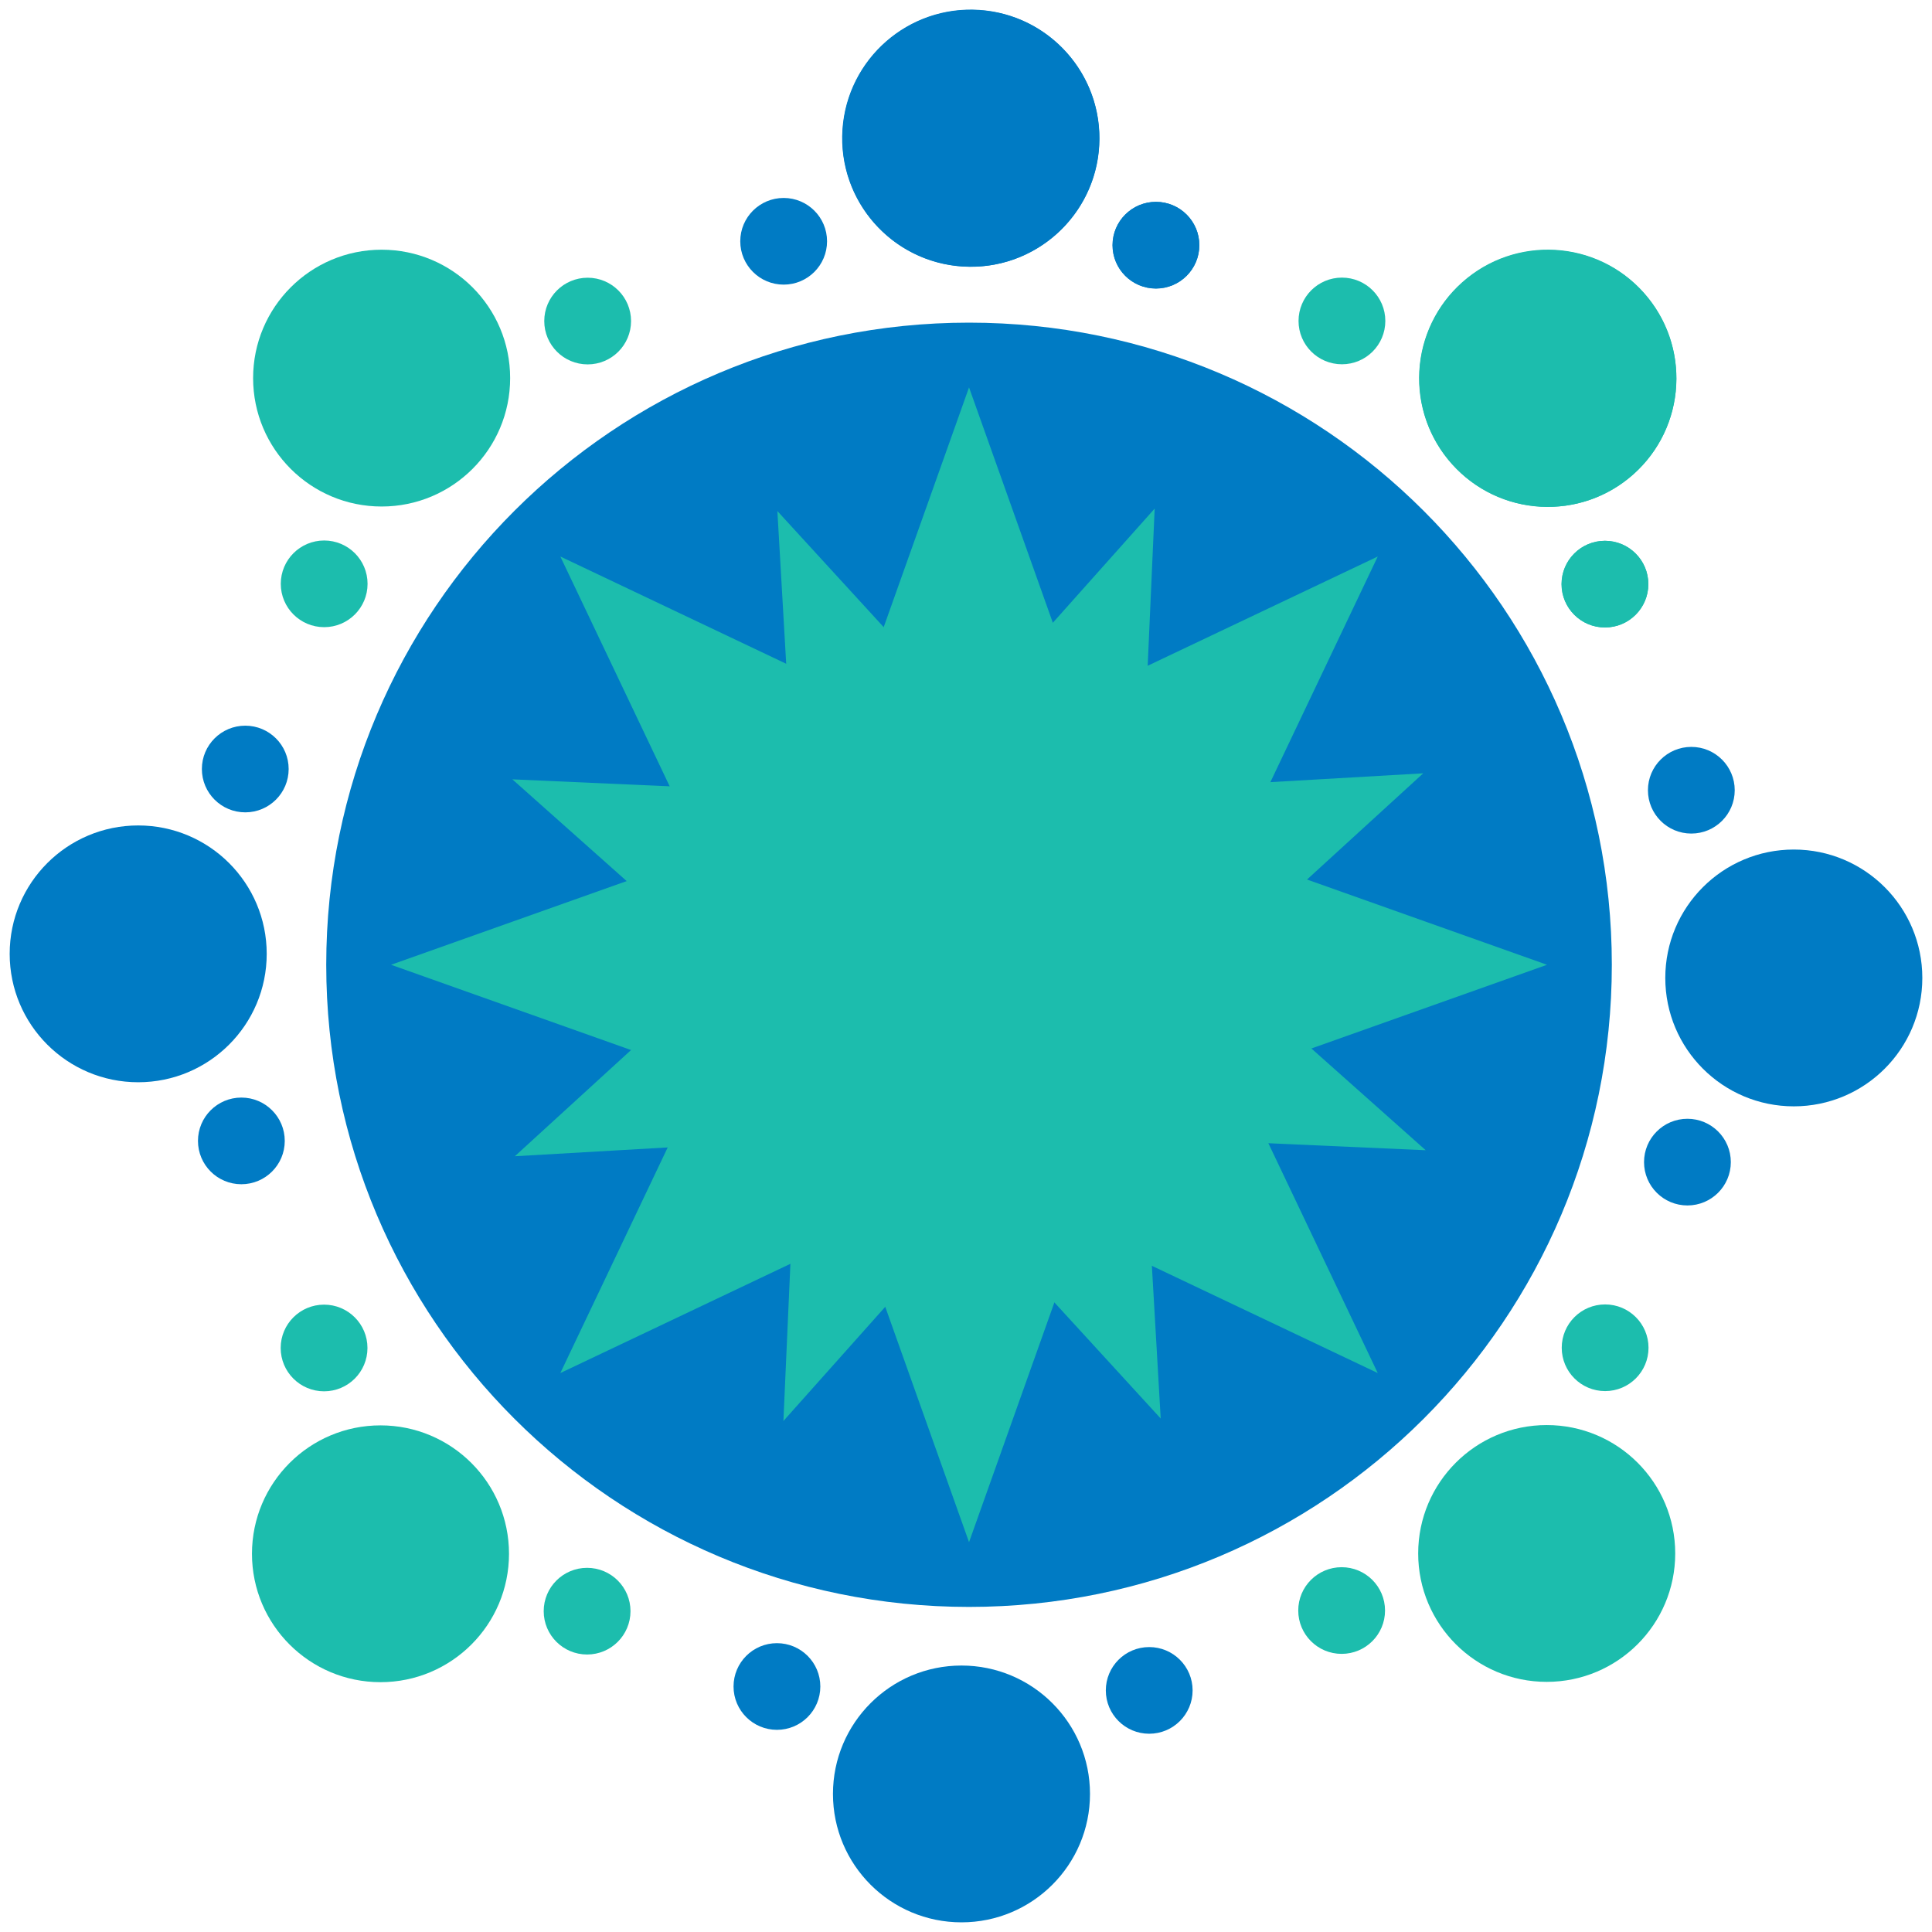
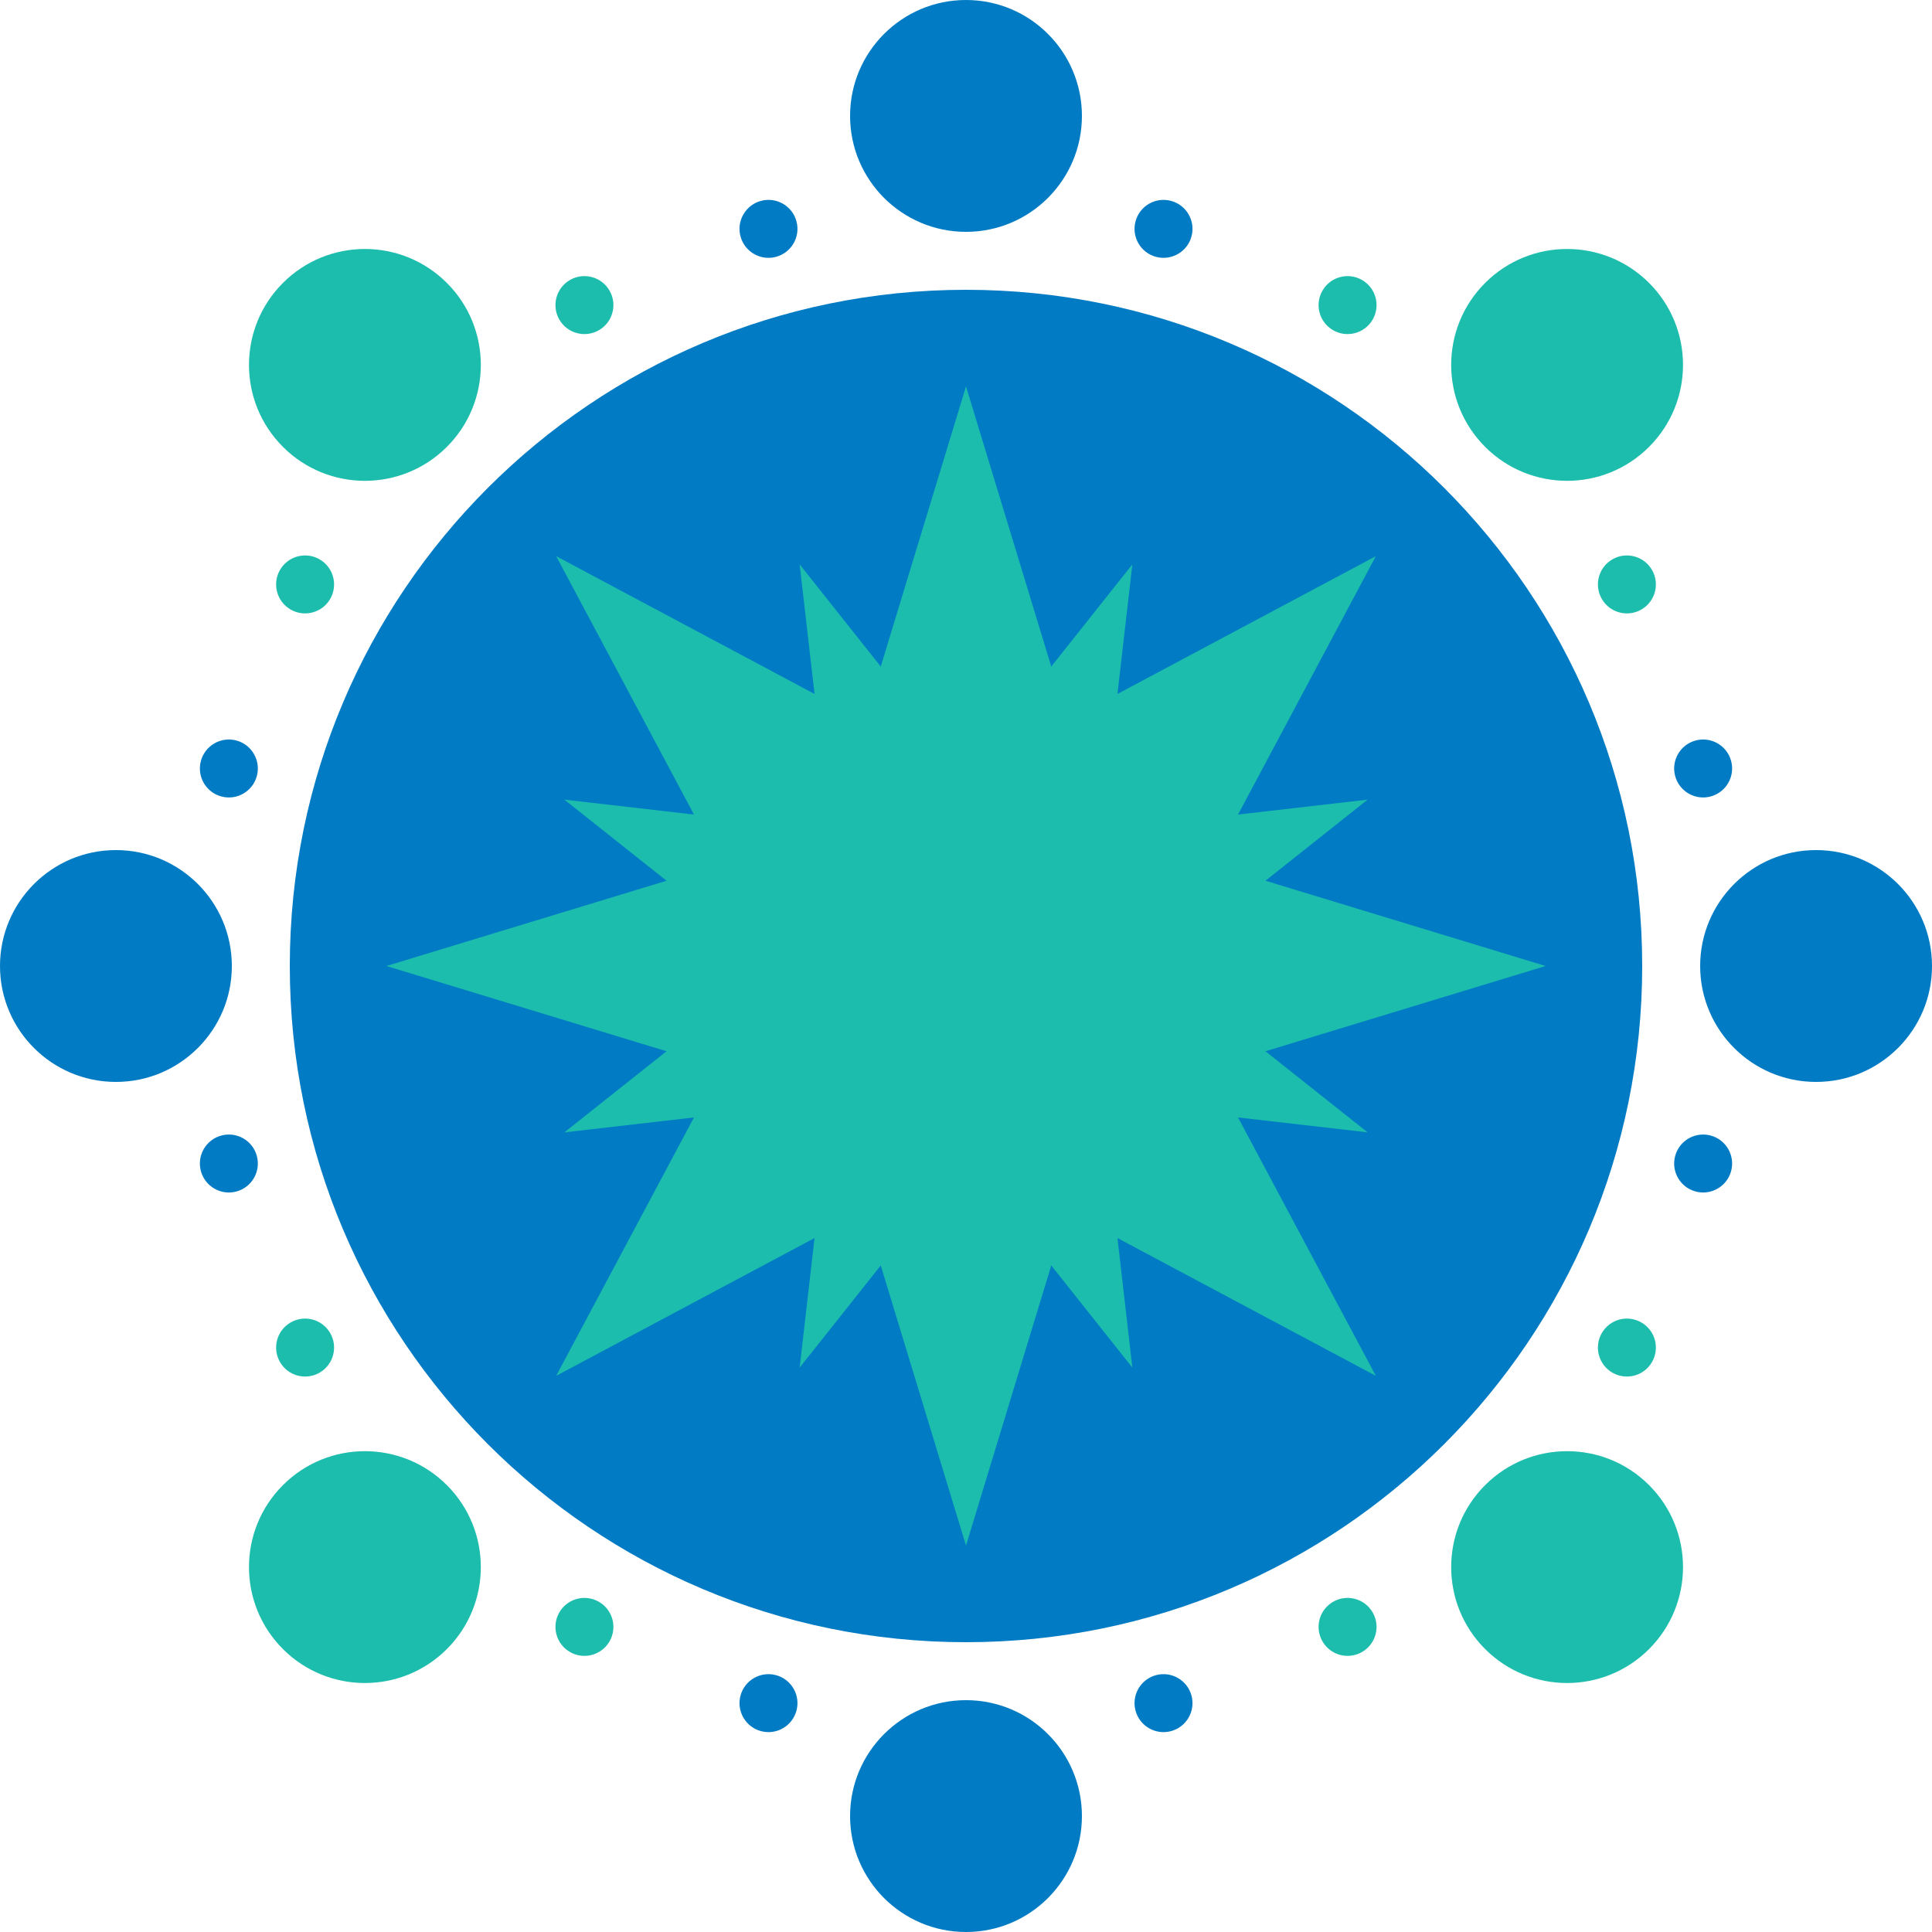
- <svg xmlns="http://www.w3.org/2000/svg" id="Layer_1" data-name="Layer 1" viewBox="0 0 1000 1000">
+ <svg xmlns="http://www.w3.org/2000/svg" version="1.1" width="1000" height="1000">
  <defs>
-     <style>.cls-1{fill:#007bc4;}.cls-2{fill:#1cbdad;}</style>
+     <style type="text/css">
+        .fill-blue {
+          fill: #007bc4;
+        }
+        .fill-teal {
+          fill: #1cbdad;
+        }
+     </style>
  </defs>
-   <ellipse class="cls-1" cx="501.57" cy="499.37" rx="332.71" ry="332.37" />
-   <polygon class="cls-2" points="290.03 288.05 444.33 361.32 501.57 200.51 558.82 361.32 713.12 288.05 639.77 442.19 800.74 499.37 639.77 556.55 713.12 710.69 558.82 637.42 501.57 798.23 444.33 637.42 290.03 710.69 363.38 556.55 202.41 499.37 363.38 442.19 290.03 288.05" />
-   <polygon class="cls-2" points="402.37 264.52 500.73 371.92 597.66 263.24 591.19 408.66 736.66 400.27 629.15 498.53 737.95 595.36 592.38 588.89 600.78 734.22 502.42 626.82 405.49 735.51 411.96 590.08 266.48 598.47 373.99 500.21 265.19 403.38 410.76 409.85 402.37 264.52" />
-   <path class="cls-2" d="M751.42,240.09a66.58,66.58,0,1,0,5.43-94l0,0A66.49,66.49,0,0,0,751.42,240.09Z" />
-   <ellipse class="cls-2" cx="830.72" cy="302.35" rx="22.46" ry="22.43" />
-   <ellipse class="cls-2" cx="694.58" cy="166.12" rx="22.46" ry="22.43" />
-   <ellipse class="cls-2" cx="830.72" cy="302.35" rx="22.46" ry="22.43" />
-   <ellipse class="cls-2" cx="801.16" cy="195.88" rx="66.52" ry="66.46" />
-   <ellipse class="cls-2" cx="167.79" cy="302.19" rx="22.46" ry="22.43" />
-   <ellipse class="cls-2" cx="304.17" cy="166.18" rx="22.46" ry="22.43" />
-   <ellipse class="cls-2" cx="197.53" cy="195.71" rx="66.52" ry="66.46" />
-   <ellipse class="cls-2" cx="167.74" cy="697.71" rx="22.46" ry="22.43" />
-   <ellipse class="cls-2" cx="303.88" cy="833.94" rx="22.46" ry="22.43" />
-   <ellipse class="cls-2" cx="196.94" cy="804.23" rx="66.52" ry="66.46" />
-   <ellipse class="cls-2" cx="694.43" cy="833.61" rx="22.46" ry="22.43" />
-   <ellipse class="cls-2" cx="830.81" cy="697.6" rx="22.46" ry="22.43" />
-   <ellipse class="cls-2" cx="800.57" cy="804.07" rx="66.52" ry="66.46" />
-   <path class="cls-1" d="M498.05,137.94a66.55,66.55,0,1,0-62-70.87v.05A66.56,66.56,0,0,0,498.05,137.94Z" />
-   <ellipse class="cls-1" cx="598.31" cy="126.91" rx="22.46" ry="22.43" />
-   <ellipse class="cls-1" cx="405.62" cy="124.89" rx="22.46" ry="22.43" />
-   <ellipse class="cls-1" cx="598.31" cy="126.91" rx="22.46" ry="22.43" />
-   <ellipse class="cls-1" cx="502.56" cy="71.58" rx="66.52" ry="66.46" />
-   <ellipse class="cls-1" cx="124.93" cy="590.53" rx="22.46" ry="22.43" />
-   <ellipse class="cls-1" cx="126.95" cy="398.04" rx="22.46" ry="22.43" />
-   <ellipse class="cls-1" cx="71.53" cy="493.71" rx="66.52" ry="66.46" />
-   <ellipse class="cls-1" cx="402.14" cy="872.93" rx="22.46" ry="22.43" />
-   <ellipse class="cls-1" cx="594.83" cy="874.95" rx="22.46" ry="22.43" />
-   <ellipse class="cls-1" cx="497.66" cy="928.54" rx="66.52" ry="66.46" />
-   <ellipse class="cls-1" cx="873.41" cy="601.51" rx="22.46" ry="22.43" />
-   <ellipse class="cls-1" cx="875.43" cy="409.02" rx="22.46" ry="22.43" />
-   <ellipse class="cls-1" cx="928.47" cy="506.18" rx="66.52" ry="66.46" />
+   <circle class="fill-blue" cx="500" cy="500" r="350" />
+   <symbol id="lg-star">
+     <polygon points="500,200 570,430 800,500 570,570 500,800 430,570 200,500 430,430" />
+   </symbol>
+   <symbol id="sm-star">
+     <polygon points="500,275 550,450 725,500, 550,550 500,725 450,550 275,500 450,450" />
+   </symbol>
+   <g class="fill-teal">
+     <use href="#lg-star" />
+     <use href="#lg-star" transform="rotate(45 500 500)" />
+     <use href="#sm-star" transform="rotate(22.5 500 500)" />
+     <use href="#sm-star" transform="rotate(67.5 500 500)" />
+   </g>
+   <symbol id="person">
+     <circle cx="500" cy="60" r="60" />
+     <circle cx="500" cy="105" r="15" transform="rotate(15 500 500)" />
+     <circle cx="500" cy="105" r="15" transform="rotate(345 500 500)" />
+   </symbol>
+   <use href="#person" class="fill-blue" />
+   <use href="#person" class="fill-teal" transform="rotate(45 500 500)" />
+   <use href="#person" class="fill-blue" transform="rotate(90 500 500)" />
+   <use href="#person" class="fill-teal" transform="rotate(135 500 500)" />
+   <use href="#person" class="fill-blue" transform="rotate(180 500 500)" />
+   <use href="#person" class="fill-teal" transform="rotate(225 500 500)" />
+   <use href="#person" class="fill-blue" transform="rotate(270 500 500)" />
+   <use href="#person" class="fill-teal" transform="rotate(315 500 500)" />
</svg>
